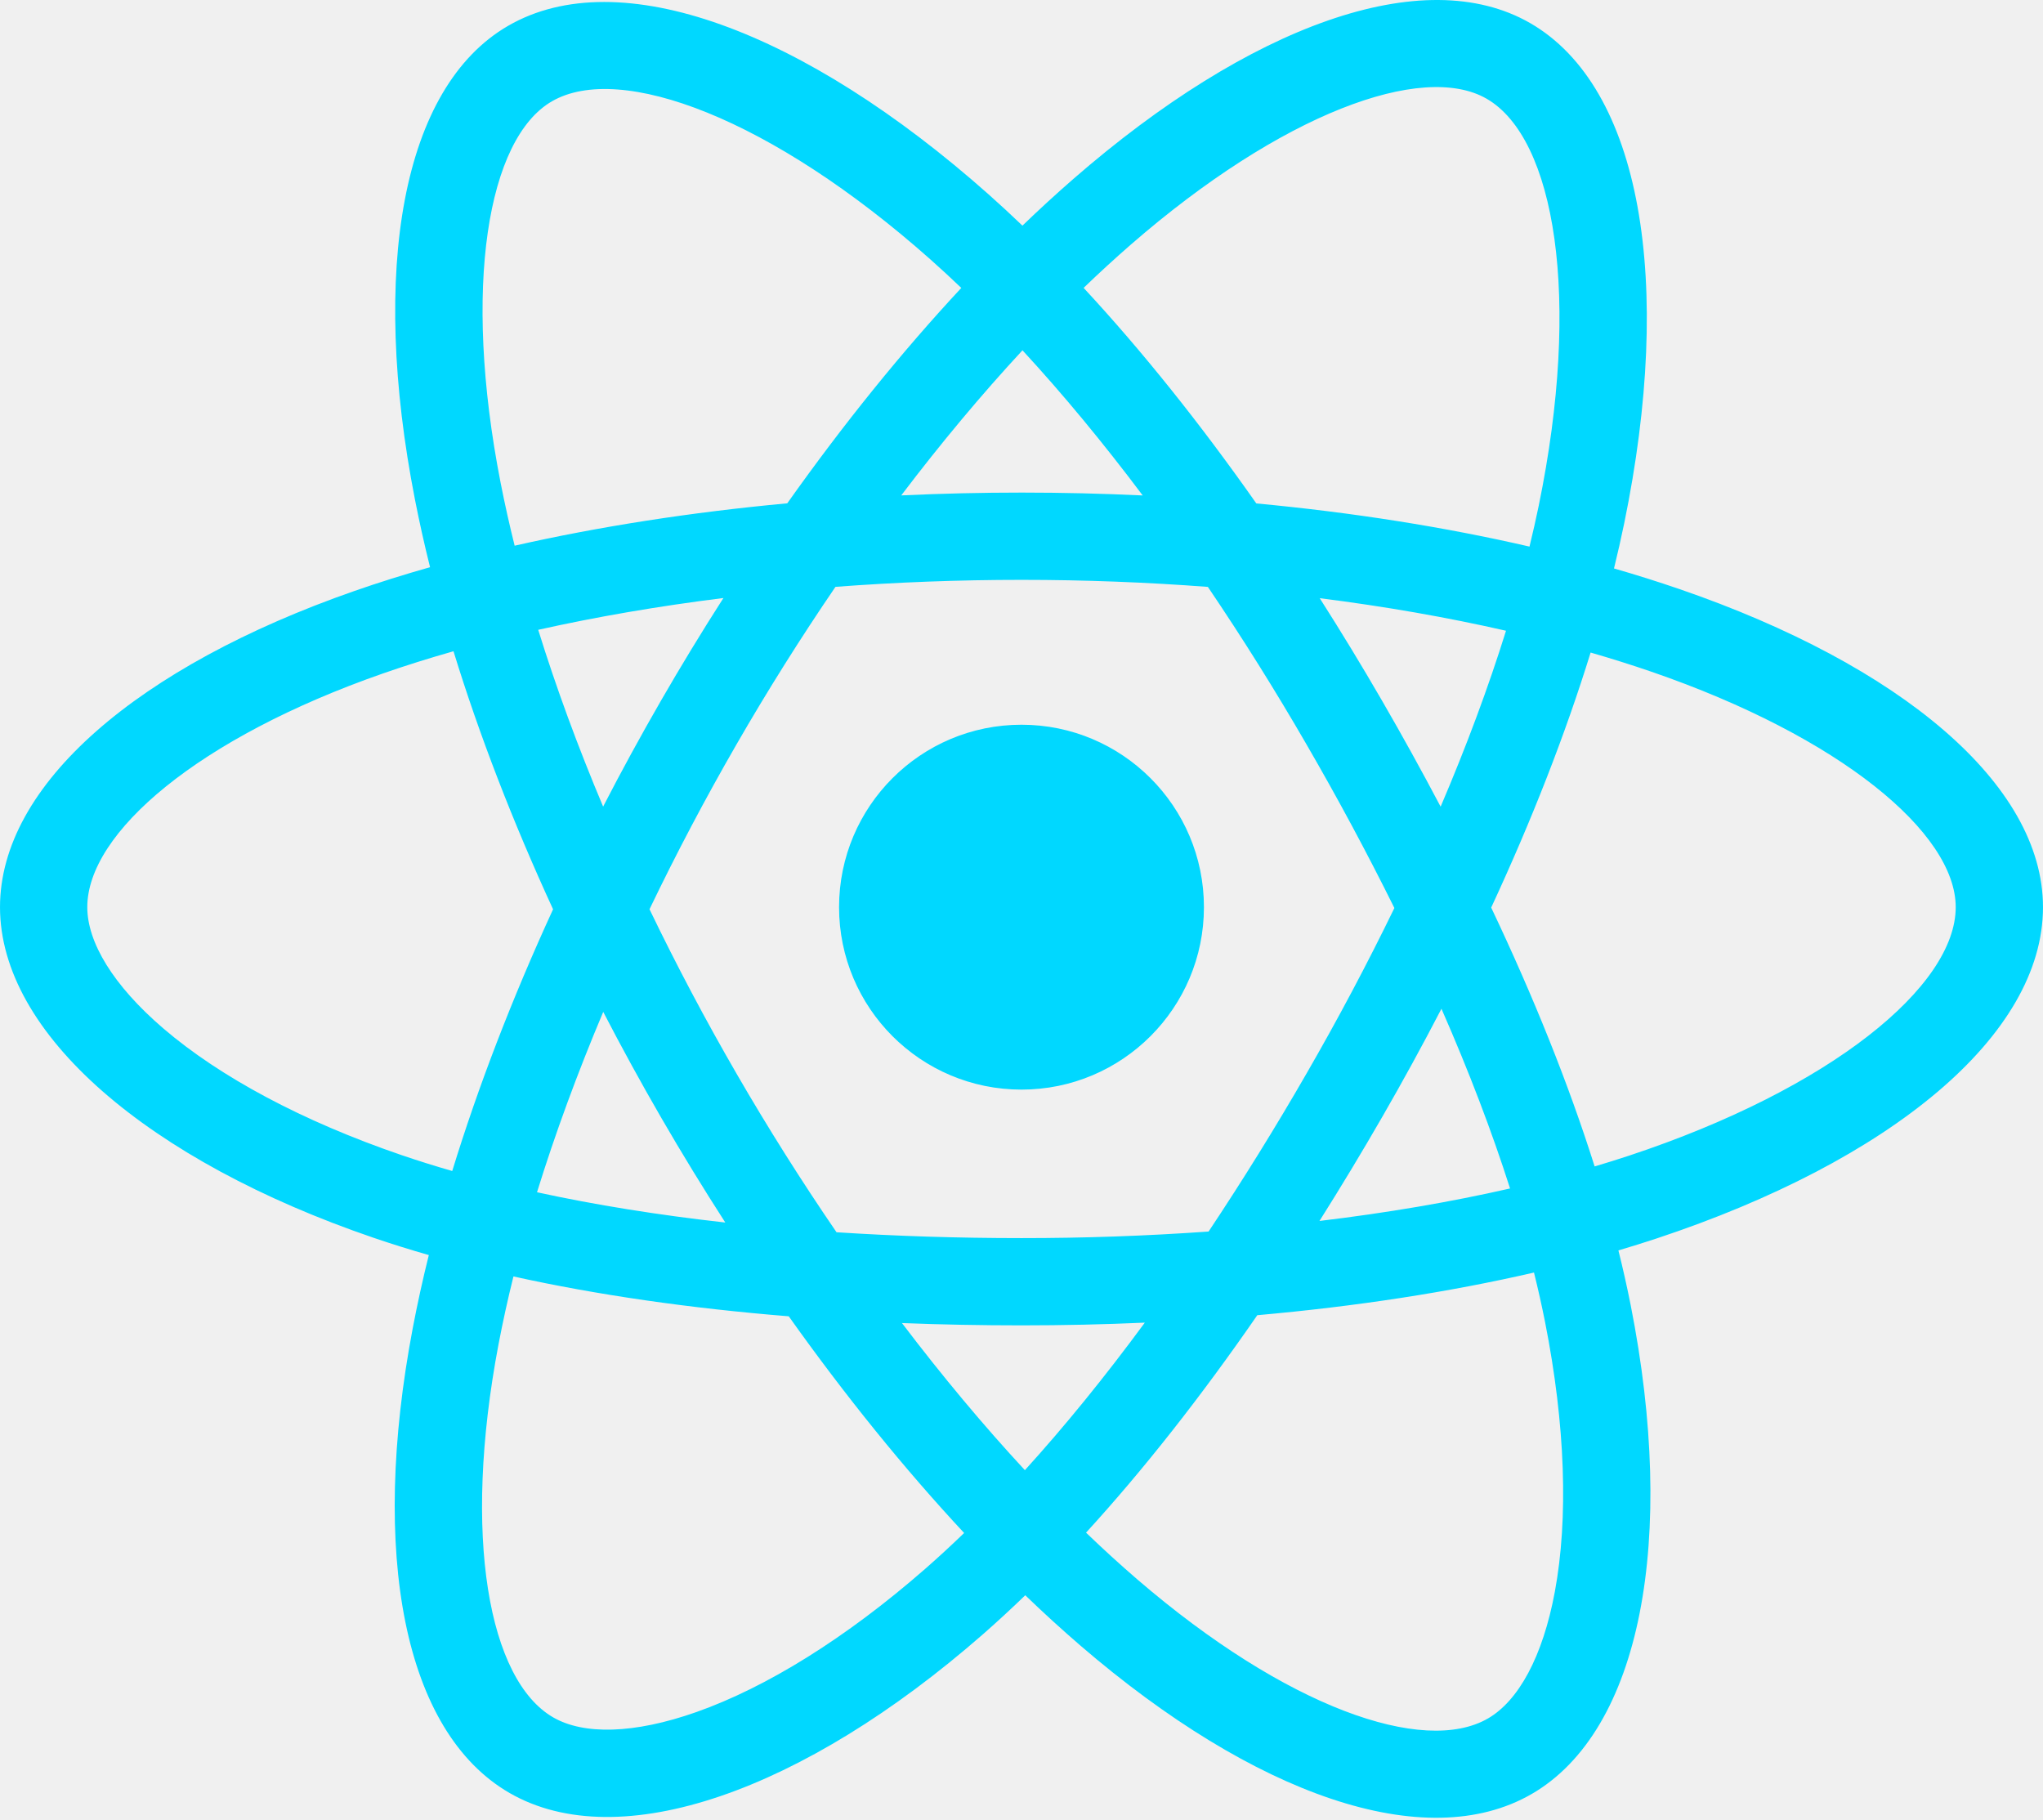
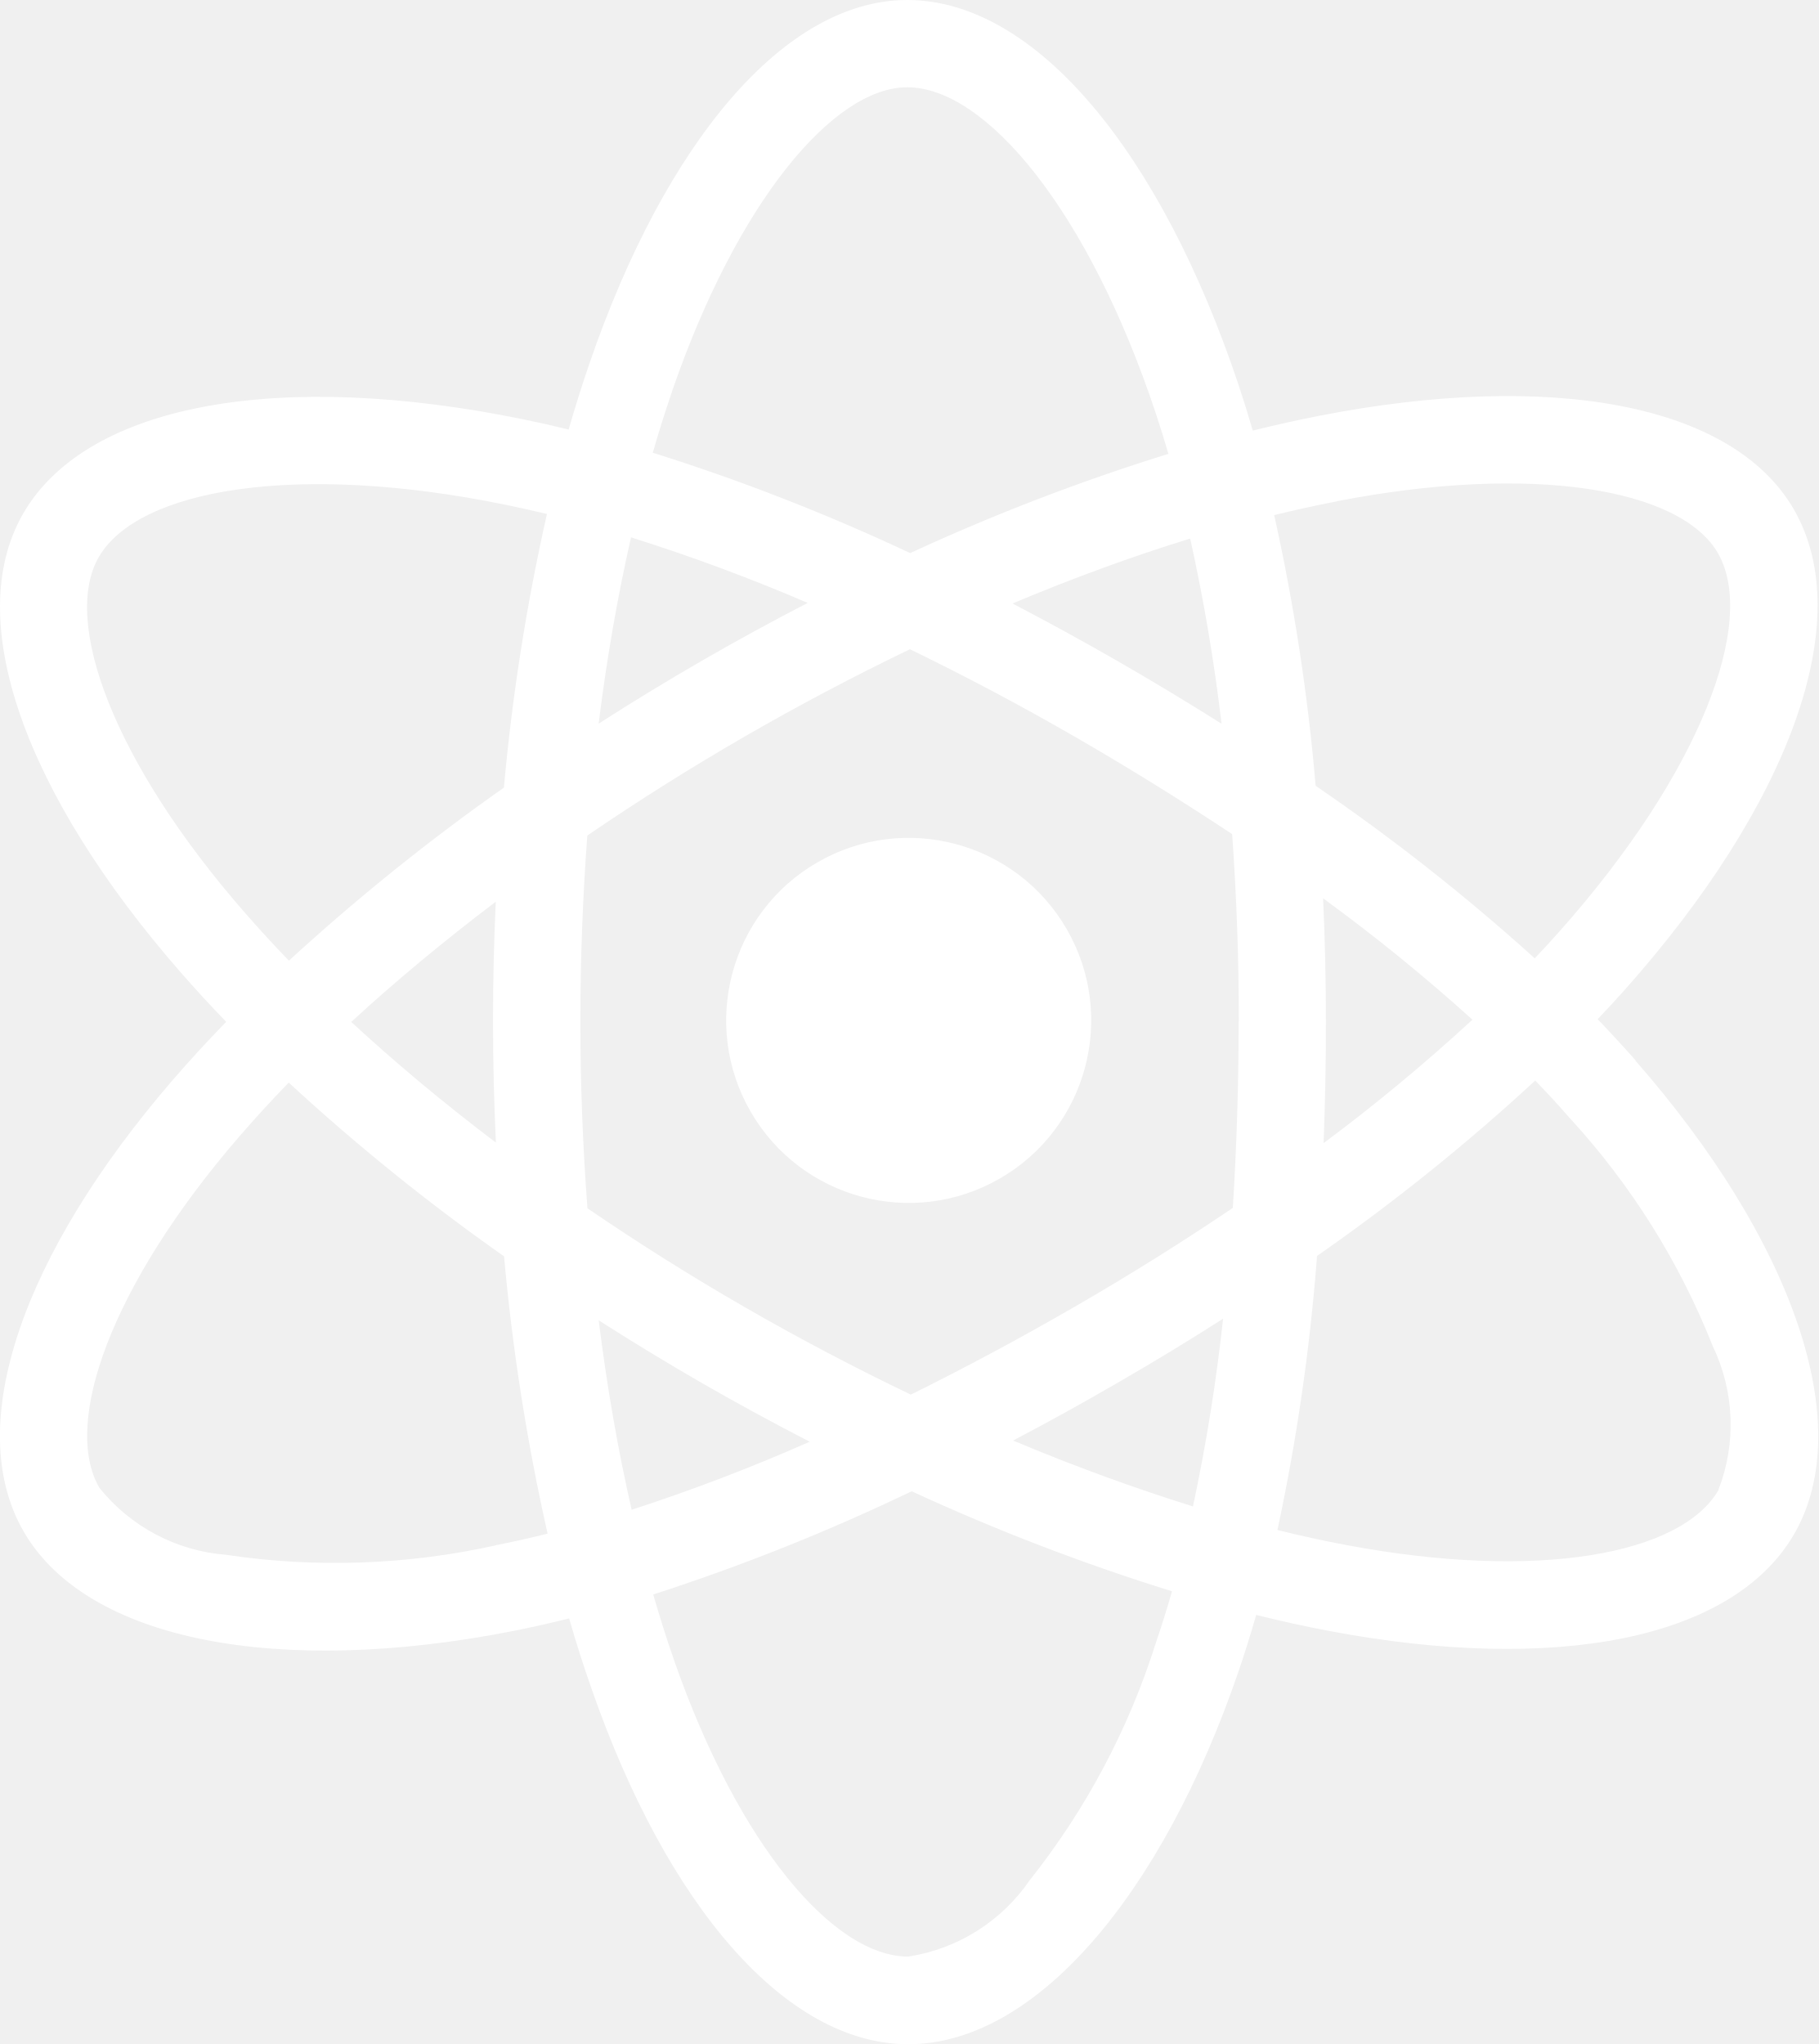
- <svg xmlns="http://www.w3.org/2000/svg" aria-hidden="true" role="img" class="iconify iconify--logos" width="35.93" height="32" preserveAspectRatio="xMidYMid meet" viewBox="0 0 256 228">
-   <path fill="#00D8FF" d="M210.483 73.824a171.49 171.49 0 0 0-8.24-2.597c.465-1.9.893-3.777 1.273-5.621c6.238-30.281 2.16-54.676-11.769-62.708c-13.355-7.7-35.196.329-57.254 19.526a171.23 171.23 0 0 0-6.375 5.848a155.866 155.866 0 0 0-4.241-3.917C100.759 3.829 77.587-4.822 63.673 3.233C50.33 10.957 46.379 33.89 51.995 62.588a170.974 170.974 0 0 0 1.892 8.48c-3.28.932-6.445 1.924-9.474 2.98C17.309 83.498 0 98.307 0 113.668c0 15.865 18.582 31.778 46.812 41.427a145.52 145.52 0 0 0 6.921 2.165a167.467 167.467 0 0 0-2.01 9.138c-5.354 28.2-1.173 50.591 12.134 58.266c13.744 7.926 36.812-.22 59.273-19.855a145.567 145.567 0 0 0 5.342-4.923a168.064 168.064 0 0 0 6.92 6.314c21.758 18.722 43.246 26.282 56.54 18.586c13.731-7.949 18.194-32.003 12.4-61.268a145.016 145.016 0 0 0-1.535-6.842c1.62-.48 3.21-.974 4.76-1.488c29.348-9.723 48.443-25.443 48.443-41.52c0-15.417-17.868-30.326-45.517-39.844Zm-6.365 70.984c-1.4.463-2.836.91-4.3 1.345c-3.24-10.257-7.612-21.163-12.963-32.432c5.106-11 9.31-21.767 12.459-31.957c2.619.758 5.16 1.557 7.61 2.4c23.69 8.156 38.14 20.213 38.14 29.504c0 9.896-15.606 22.743-40.946 31.14Zm-10.514 20.834c2.562 12.94 2.927 24.64 1.23 33.787c-1.524 8.219-4.59 13.698-8.382 15.893c-8.067 4.67-25.32-1.4-43.927-17.412a156.726 156.726 0 0 1-6.437-5.87c7.214-7.889 14.423-17.06 21.459-27.246c12.376-1.098 24.068-2.894 34.671-5.345a134.17 134.17 0 0 1 1.386 6.193ZM87.276 214.515c-7.882 2.783-14.16 2.863-17.955.675c-8.075-4.657-11.432-22.636-6.853-46.752a156.923 156.923 0 0 1 1.869-8.499c10.486 2.32 22.093 3.988 34.498 4.994c7.084 9.967 14.501 19.128 21.976 27.15a134.668 134.668 0 0 1-4.877 4.492c-9.933 8.682-19.886 14.842-28.658 17.94ZM50.35 144.747c-12.483-4.267-22.792-9.812-29.858-15.863c-6.35-5.437-9.555-10.836-9.555-15.216c0-9.322 13.897-21.212 37.076-29.293c2.813-.98 5.757-1.905 8.812-2.773c3.204 10.42 7.406 21.315 12.477 32.332c-5.137 11.18-9.399 22.249-12.634 32.792a134.718 134.718 0 0 1-6.318-1.979Zm12.378-84.26c-4.811-24.587-1.616-43.134 6.425-47.789c8.564-4.958 27.502 2.111 47.463 19.835a144.318 144.318 0 0 1 3.841 3.545c-7.438 7.987-14.787 17.08-21.808 26.988c-12.04 1.116-23.565 2.908-34.161 5.309a160.342 160.342 0 0 1-1.76-7.887Zm110.427 27.268a347.8 347.8 0 0 0-7.785-12.803c8.168 1.033 15.994 2.404 23.343 4.08c-2.206 7.072-4.956 14.465-8.193 22.045a381.151 381.151 0 0 0-7.365-13.322Zm-45.032-43.861c5.044 5.465 10.096 11.566 15.065 18.186a322.04 322.04 0 0 0-30.257-.006c4.974-6.559 10.069-12.652 15.192-18.18ZM82.802 87.83a323.167 323.167 0 0 0-7.227 13.238c-3.184-7.553-5.909-14.98-8.134-22.152c7.304-1.634 15.093-2.97 23.209-3.984a321.524 321.524 0 0 0-7.848 12.897Zm8.081 65.352c-8.385-.936-16.291-2.203-23.593-3.793c2.26-7.3 5.045-14.885 8.298-22.6a321.187 321.187 0 0 0 7.257 13.246c2.594 4.48 5.28 8.868 8.038 13.147Zm37.542 31.03c-5.184-5.592-10.354-11.779-15.403-18.433c4.902.192 9.899.29 14.978.29c5.218 0 10.376-.117 15.453-.343c-4.985 6.774-10.018 12.97-15.028 18.486Zm52.198-57.817c3.422 7.8 6.306 15.345 8.596 22.52c-7.422 1.694-15.436 3.058-23.88 4.071a382.417 382.417 0 0 0 7.859-13.026a347.403 347.403 0 0 0 7.425-13.565Zm-16.898 8.101a358.557 358.557 0 0 1-12.281 19.815a329.4 329.4 0 0 1-23.444.823c-7.967 0-15.716-.248-23.178-.732a310.202 310.202 0 0 1-12.513-19.846h.001a307.41 307.41 0 0 1-10.923-20.627a310.278 310.278 0 0 1 10.89-20.637l-.001.001a307.318 307.318 0 0 1 12.413-19.761c7.613-.576 15.42-.876 23.31-.876H128c7.926 0 15.743.303 23.354.883a329.357 329.357 0 0 1 12.335 19.695a358.489 358.489 0 0 1 11.036 20.54a329.472 329.472 0 0 1-11 20.722Zm22.56-122.124c8.572 4.944 11.906 24.881 6.52 51.026c-.344 1.668-.73 3.367-1.15 5.09c-10.622-2.452-22.155-4.275-34.23-5.408c-7.034-10.017-14.323-19.124-21.64-27.008a160.789 160.789 0 0 1 5.888-5.4c18.9-16.447 36.564-22.941 44.612-18.3ZM128 90.808c12.625 0 22.86 10.235 22.86 22.86s-10.235 22.86-22.86 22.86s-22.86-10.235-22.86-22.86s10.235-22.86 22.86-22.86Z" />
+ <svg xmlns="http://www.w3.org/2000/svg" width="40" height="44.964" viewBox="0 0 40 44.964">
+   <path d="M21.087,20.97a4.015,4.015,0,1,0,5.485,1.469A4.015,4.015,0,0,0,21.087,20.97Zm18,4.356q-.4-.452-.834-.906.307-.322.594-.644c3.61-4.056,5.134-8.124,3.722-10.57-1.354-2.345-5.381-3.044-10.422-2.063q-.745.146-1.482.329-.141-.486-.3-.967C28.65,5.351,25.887,2,23.064,2c-2.708,0-5.325,3.141-6.994,8q-.246.719-.456,1.449-.493-.121-.989-.223c-5.319-1.092-9.6-.373-11.013,2.074-1.351,2.347.062,6.182,3.436,10.054q.5.575,1.032,1.124c-.417.429-.812.859-1.18,1.285-3.293,3.817-4.625,7.59-3.276,9.927,1.393,2.413,5.617,3.2,10.758,2.191q.625-.124,1.243-.279.226.79.5,1.567c1.662,4.76,4.264,7.8,6.963,7.8,2.786,0,5.58-3.266,7.272-8.226.134-.392.26-.8.38-1.218q.8.2,1.607.353c4.954.937,8.886.2,10.232-2.138,1.39-2.415-.043-6.466-3.495-10.408ZM5.276,14.257c.867-1.506,4.369-2.094,8.961-1.151q.44.091.9.2a46.005,46.005,0,0,0-.947,6.02,46.956,46.956,0,0,0-4.73,3.807q-.493-.51-.96-1.045h0C5.6,18.773,4.462,15.671,5.276,14.257Zm8.738,12.878c-1.148-.869-2.215-1.76-3.183-2.655.968-.89,2.035-1.777,3.18-2.644q-.062,1.325-.061,2.651t.064,2.648Zm0,8.859a16.269,16.269,0,0,1-5.935.209,3.97,3.97,0,0,1-2.79-1.476c-.818-1.418.251-4.447,3.067-7.712q.531-.614,1.1-1.2a46.066,46.066,0,0,0,4.737,3.822,46.768,46.768,0,0,0,.958,6.1q-.564.141-1.135.254ZM29.977,17.92q-1.131-.713-2.29-1.38-1.141-.656-2.308-1.264c1.333-.561,2.644-1.039,3.909-1.429a40.955,40.955,0,0,1,.69,4.073Zm-12.092-7.3c1.43-4.162,3.547-6.7,5.179-6.7,1.738,0,4,2.739,5.473,7.189q.144.435.272.875a46.038,46.038,0,0,0-5.681,2.183,45.1,45.1,0,0,0-5.663-2.208Q17.659,11.286,17.886,10.622Zm-.9,3.2a41.159,41.159,0,0,1,3.889,1.443q-2.362,1.219-4.6,2.656C16.452,16.488,16.692,15.114,16.986,13.823Zm-.711,17.223q1.117.715,2.267,1.378,1.173.675,2.377,1.294A40.909,40.909,0,0,1,17,35.212C16.7,33.9,16.457,32.505,16.275,31.046ZM28.54,38.117a16.267,16.267,0,0,1-2.783,5.245h0a3.97,3.97,0,0,1-2.672,1.679c-1.637,0-3.727-2.439-5.148-6.509q-.251-.722-.462-1.457a45.207,45.207,0,0,0,5.686-2.27,46.762,46.762,0,0,0,5.727,2.2q-.16.56-.347,1.111Zm.814-2.977c-1.28-.4-2.609-.882-3.962-1.451q1.144-.6,2.3-1.271,1.191-.687,2.32-1.409a40.811,40.811,0,0,1-.663,4.132Zm1-10.662q0,2.048-.128,4.093c-1.108.75-2.277,1.482-3.494,2.184s-2.412,1.342-3.59,1.924q-1.859-.891-3.646-1.92T16.028,28.58q-.155-2.044-.156-4.1h0q0-2.05.153-4.1c1.107-.756,2.268-1.488,3.468-2.181s2.421-1.336,3.63-1.917q1.836.892,3.606,1.912t3.482,2.155q.147,2.056.147,4.118Zm2.151-11.45c4.319-.84,7.576-.275,8.392,1.138.869,1.505-.377,4.83-3.493,8.333h0q-.258.29-.536.582a45.1,45.1,0,0,0-4.82-3.795,45.055,45.055,0,0,0-.912-5.955q.7-.172,1.369-.3Zm-.292,8.733a40.837,40.837,0,0,1,3.285,2.67,40.735,40.735,0,0,1-3.275,2.716q.052-1.335.051-2.672,0-1.358-.062-2.715Zm8.7,13.014c-.817,1.419-3.974,2.011-8.211,1.209q-.728-.137-1.494-.327a45.12,45.12,0,0,0,.871-6.029,44.826,44.826,0,0,0,4.8-3.858q.4.412.755.82h0a16.264,16.264,0,0,1,3.154,5.031,3.969,3.969,0,0,1,.121,3.153Z" transform="translate(-3.104 -2)" fill="#fff" />
</svg>
